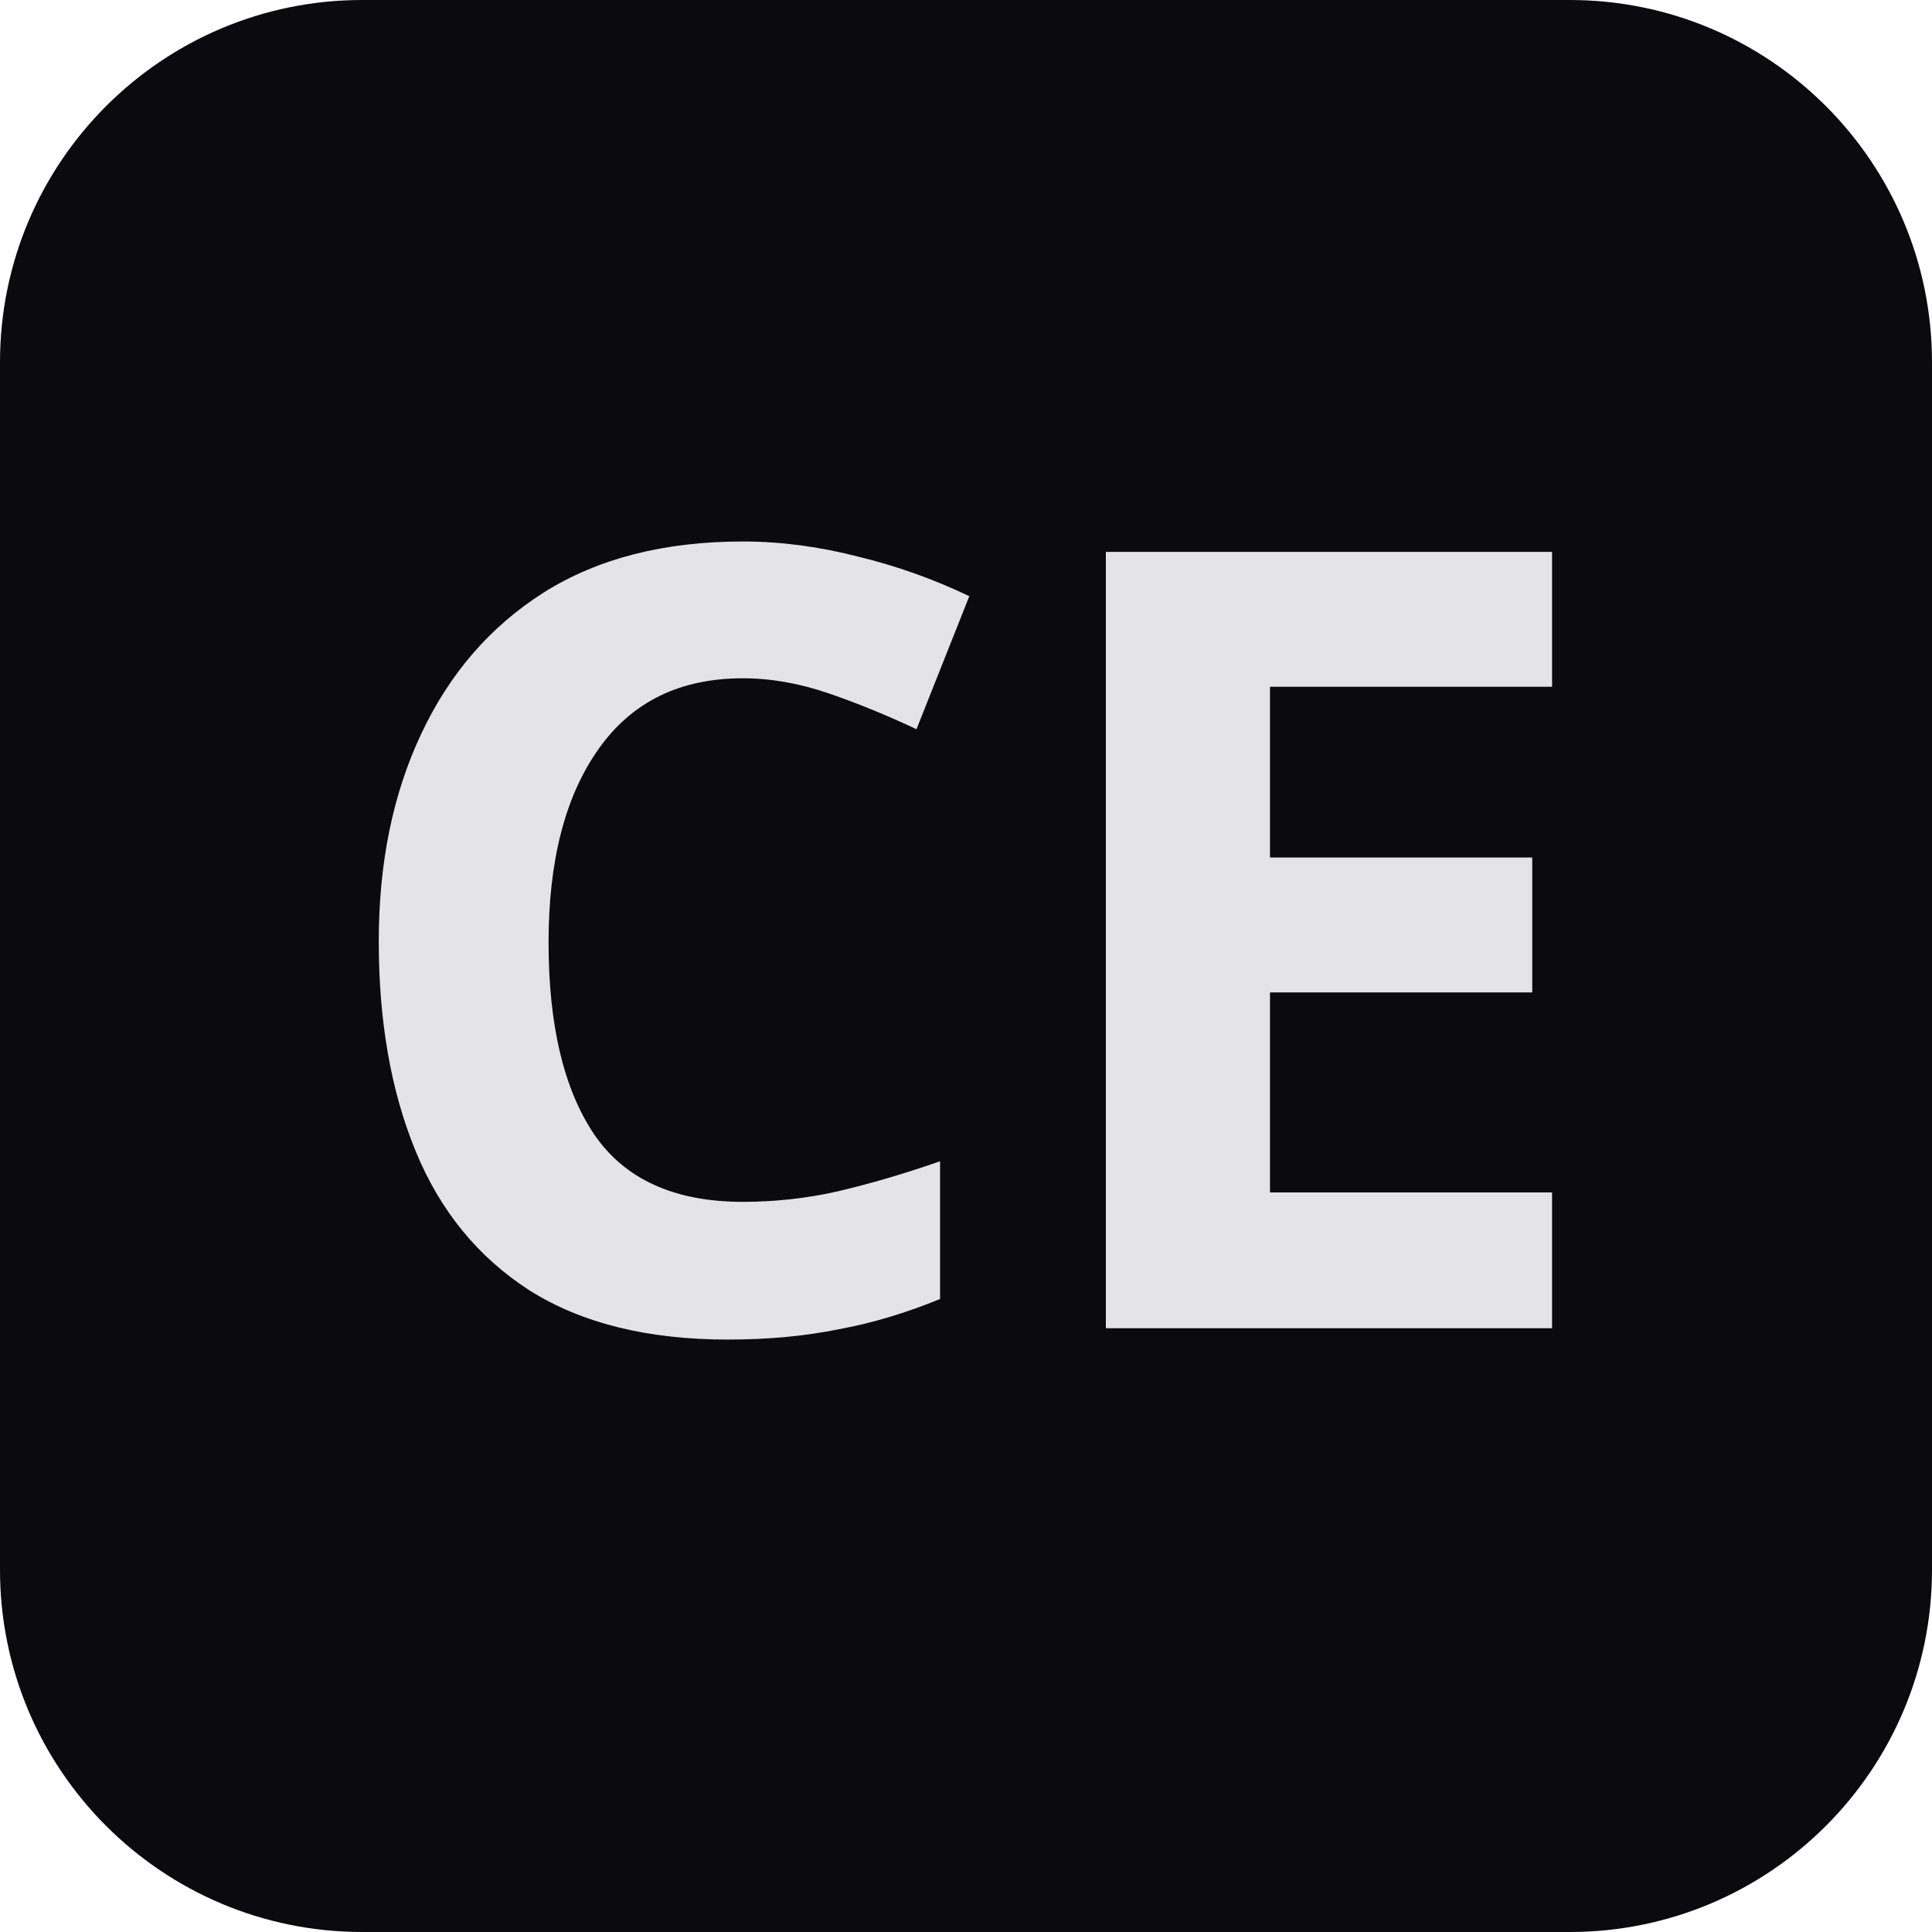
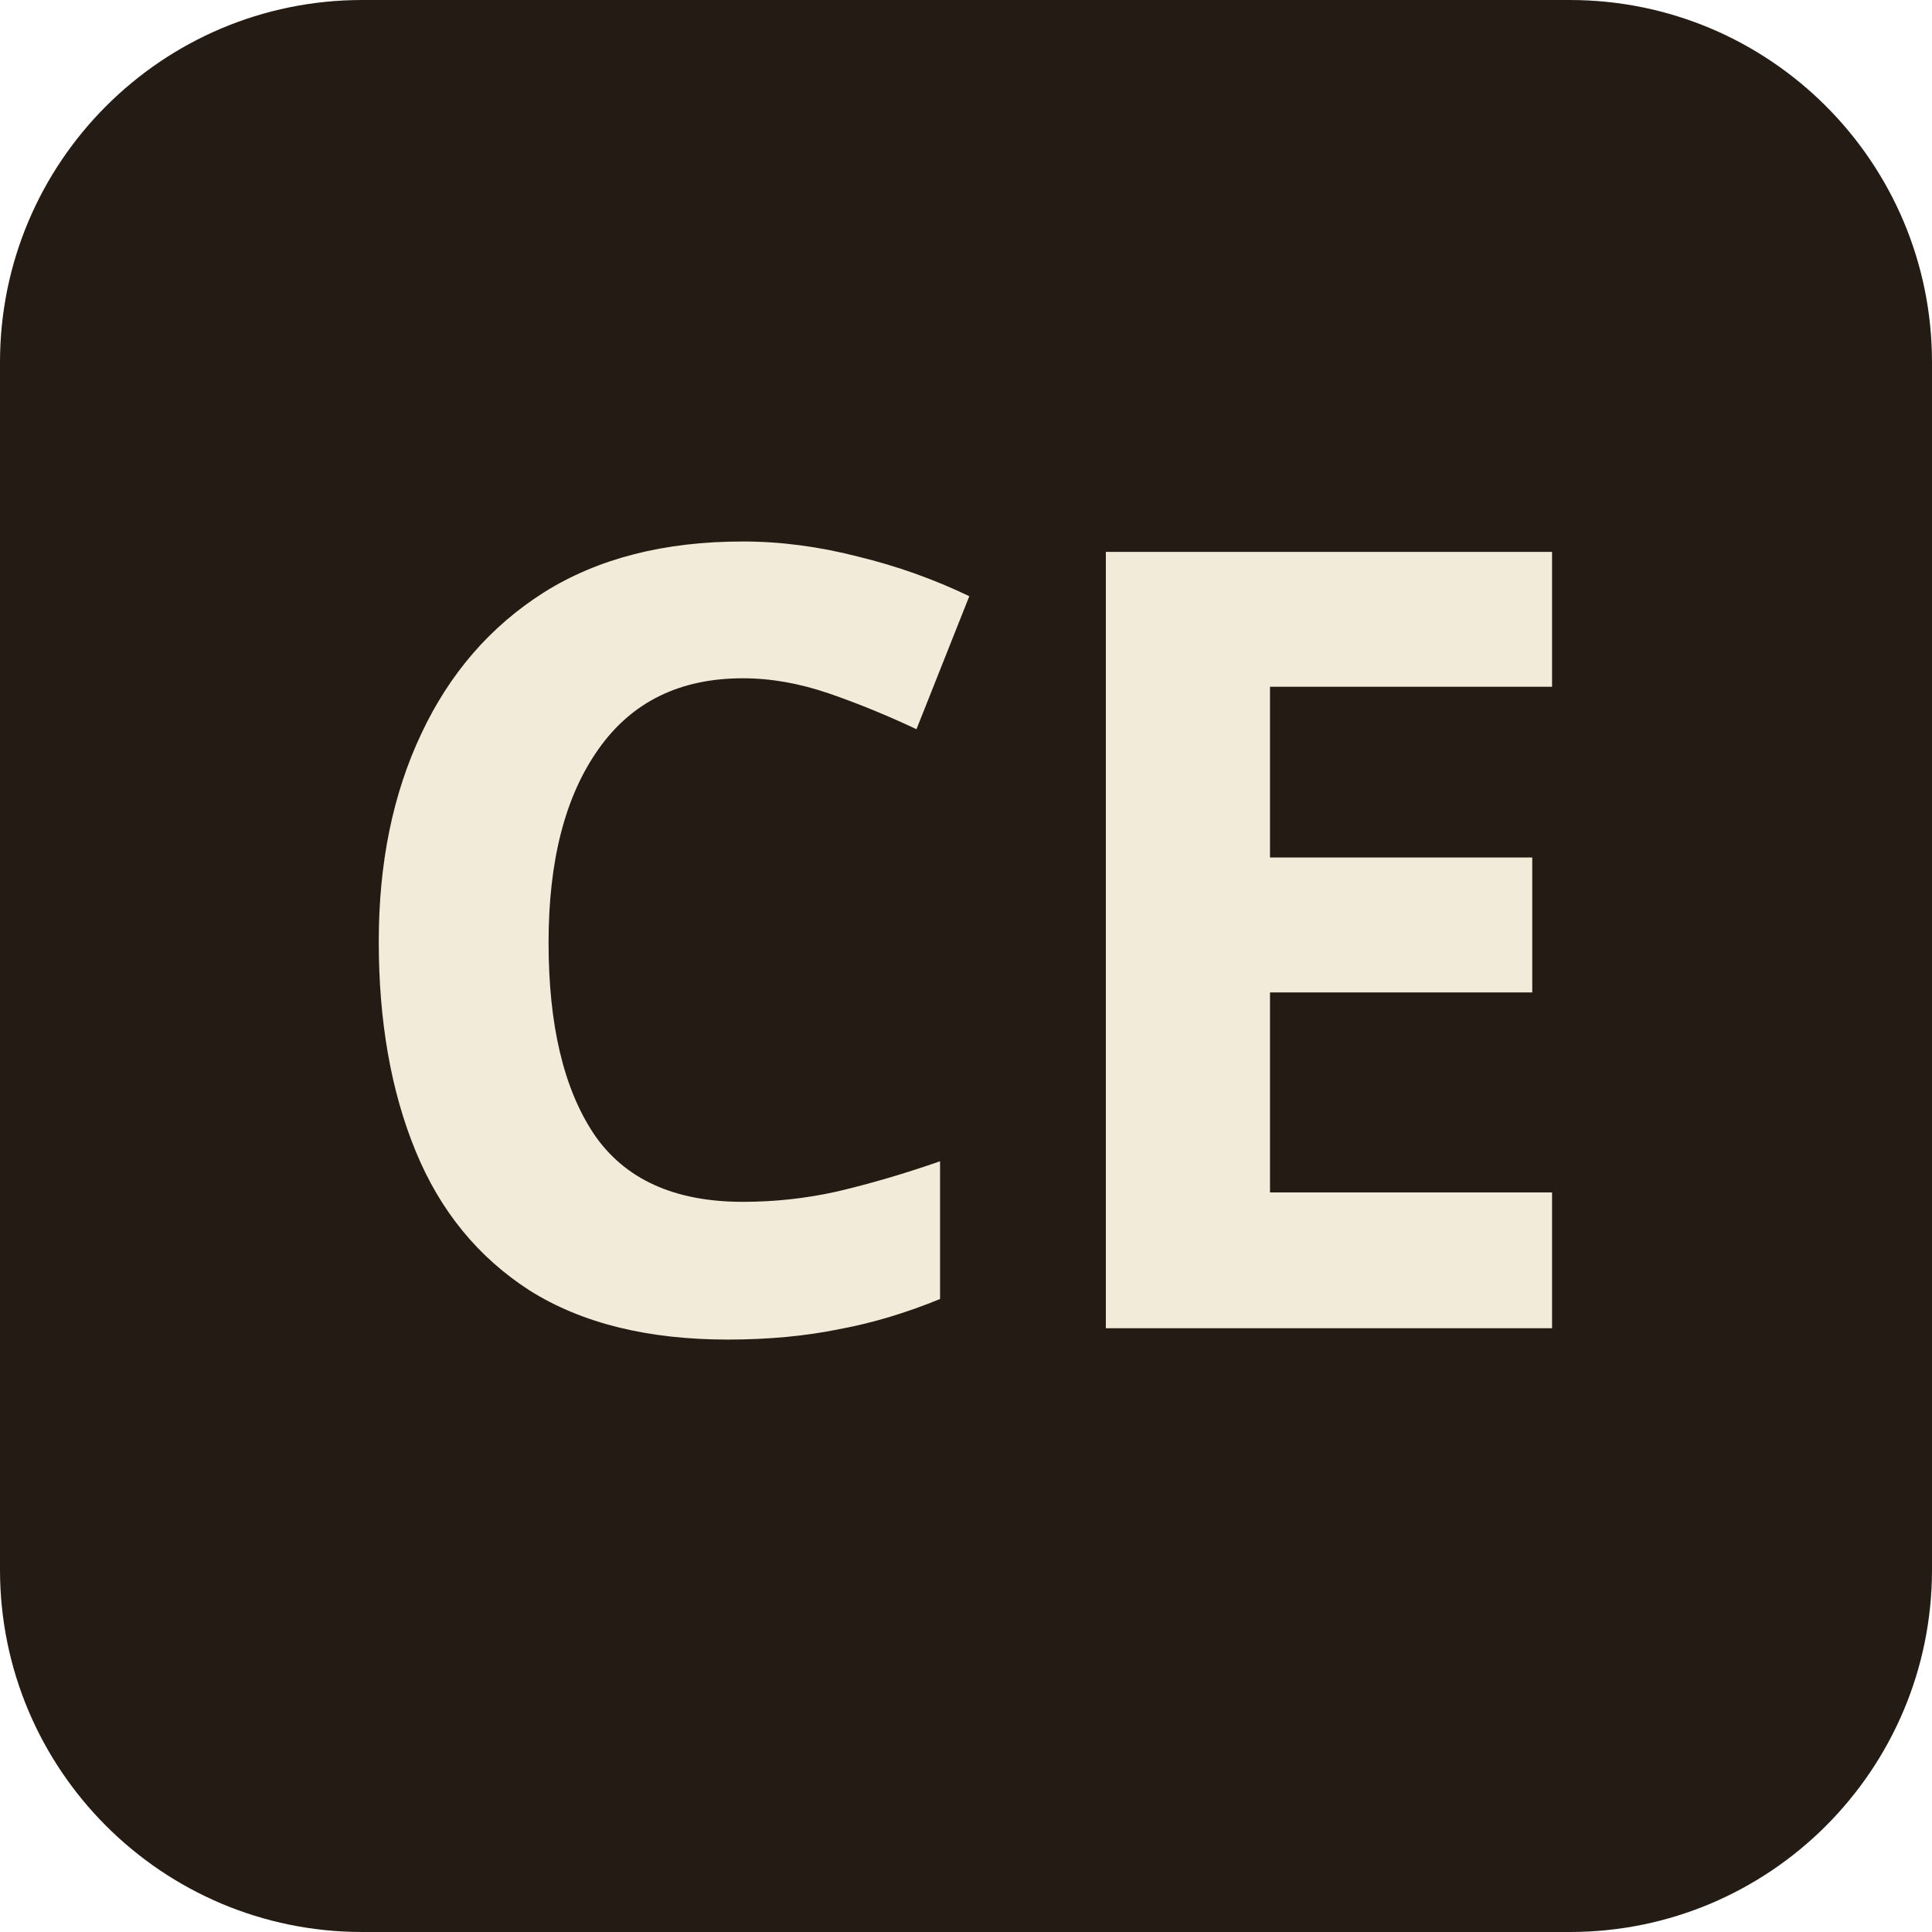
<svg xmlns="http://www.w3.org/2000/svg" viewBox="0 0 32 32">
-   <rect width="32" height="32" rx="6" fill="#0a0a0f" />
-   <text x="16" y="22" text-anchor="middle" font-family="system-ui, sans-serif" font-weight="700" font-size="18" fill="#e4e4e7">CE</text>
+   <rect width="32" height="32" rx="6" fill="#241c14" />
+   <text x="16" y="22" text-anchor="middle" font-family="system-ui, sans-serif" font-weight="700" font-size="18" fill="#f2ebd9">CE</text>
</svg>
